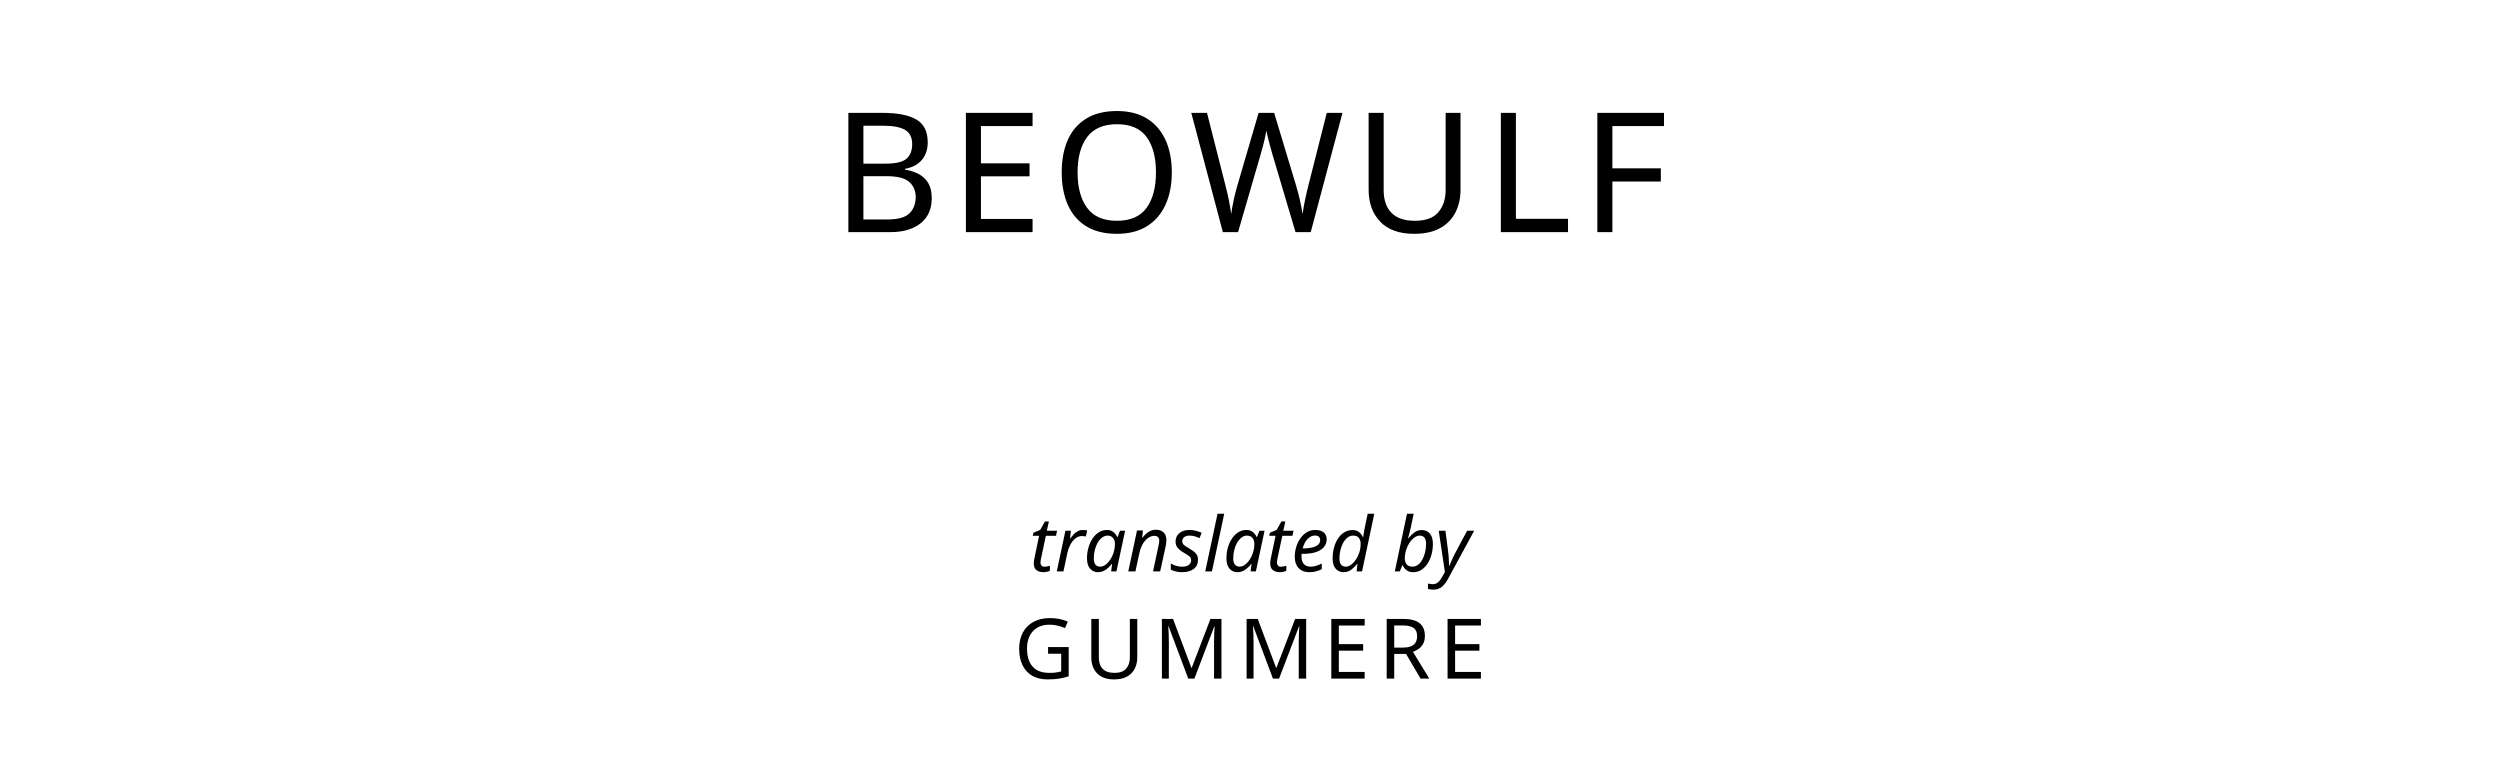
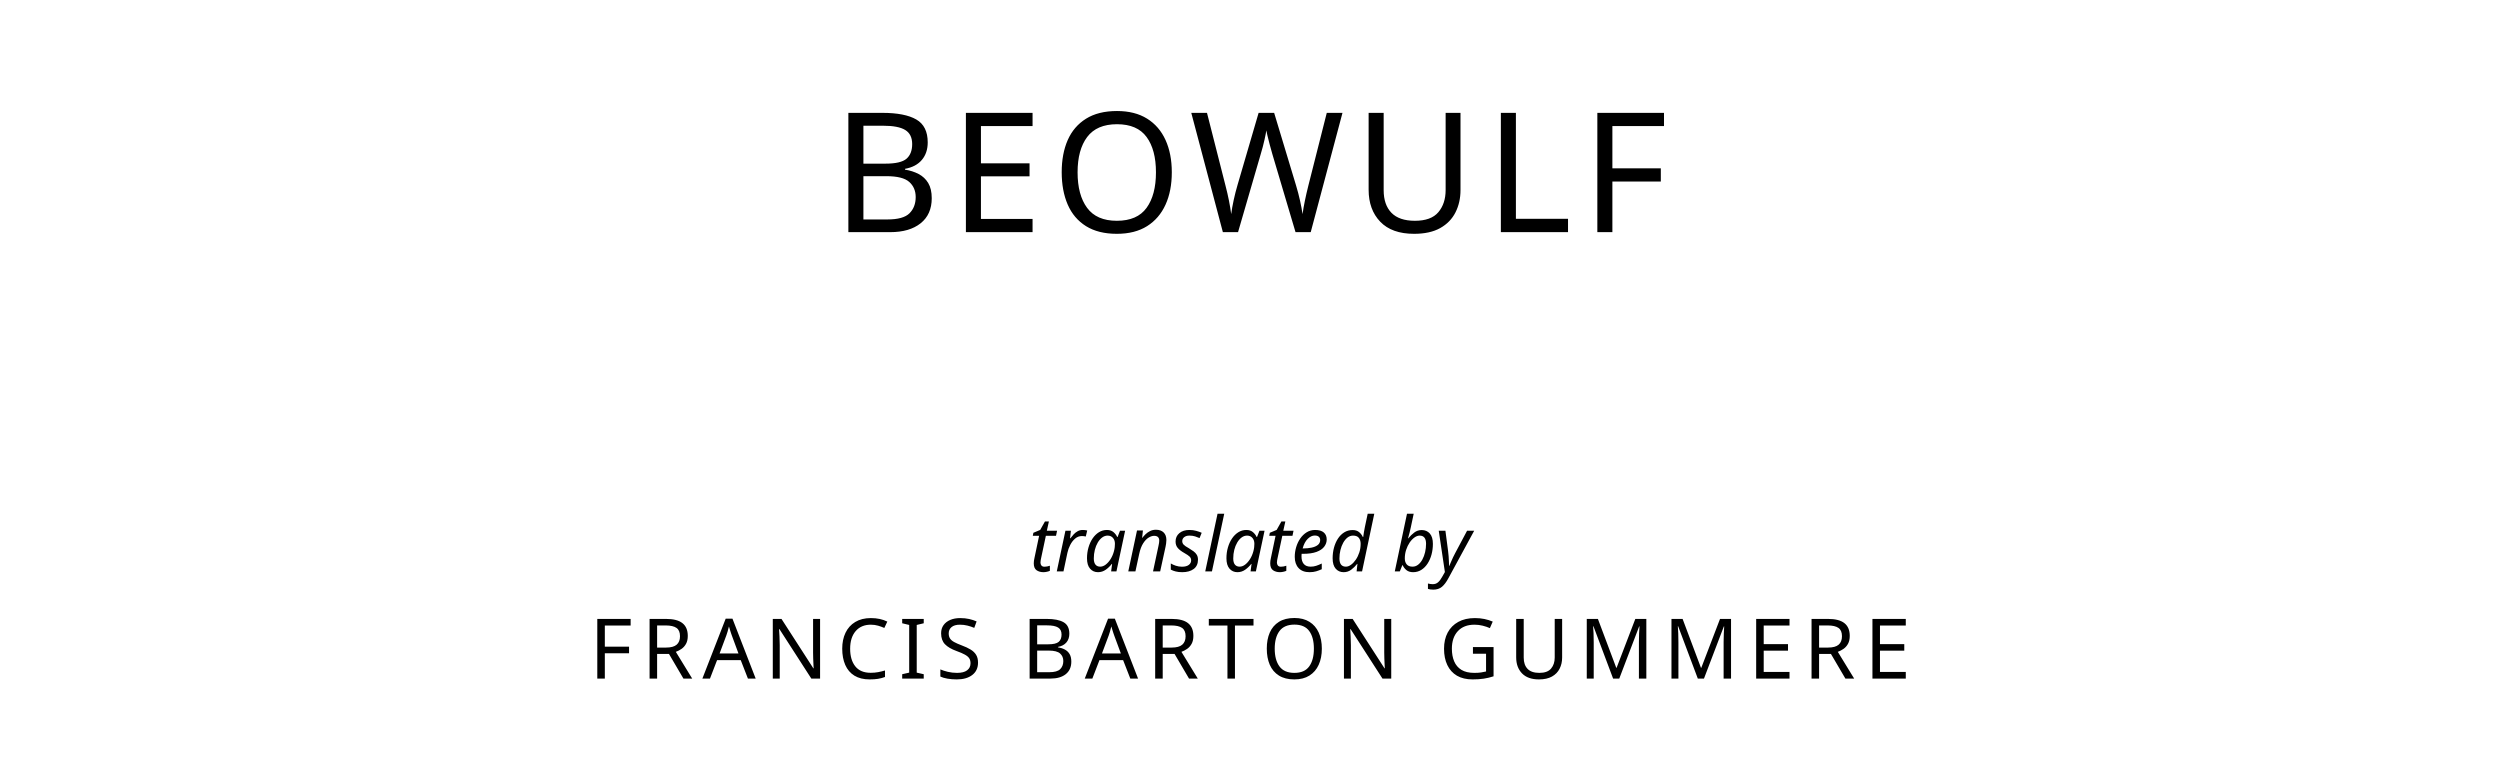
<svg xmlns="http://www.w3.org/2000/svg" version="1.1" viewBox="0 0 1400 430">
  <style type="text/css">
		text{
			font-family: "League Spartan";
			letter-spacing: 5px;
			text-anchor: middle;
		}

		.title{
			font-size: 93.567px;
		}

		.author{
			font-size: 70.175px;
		}

		.contributor-descriptor{
			font-family: "OFL Sorts Mill Goudy";
			font-size: 42.508px;
			font-style: italic;
			letter-spacing: 0;
		}

		.contributor{
			font-size: 46.784px;
		}
	</style>
  <text class="title" x="700" y="130">BEOWULF</text>
  <text class="contributor-descriptor" x="700" y="320">translated by</text>
-   <text class="contributor" x="700" y="380">GUMMERE</text>
+   <text class="contributor" x="700" y="380">FRANCIS BARTON GUMMERE</text>
</svg>
